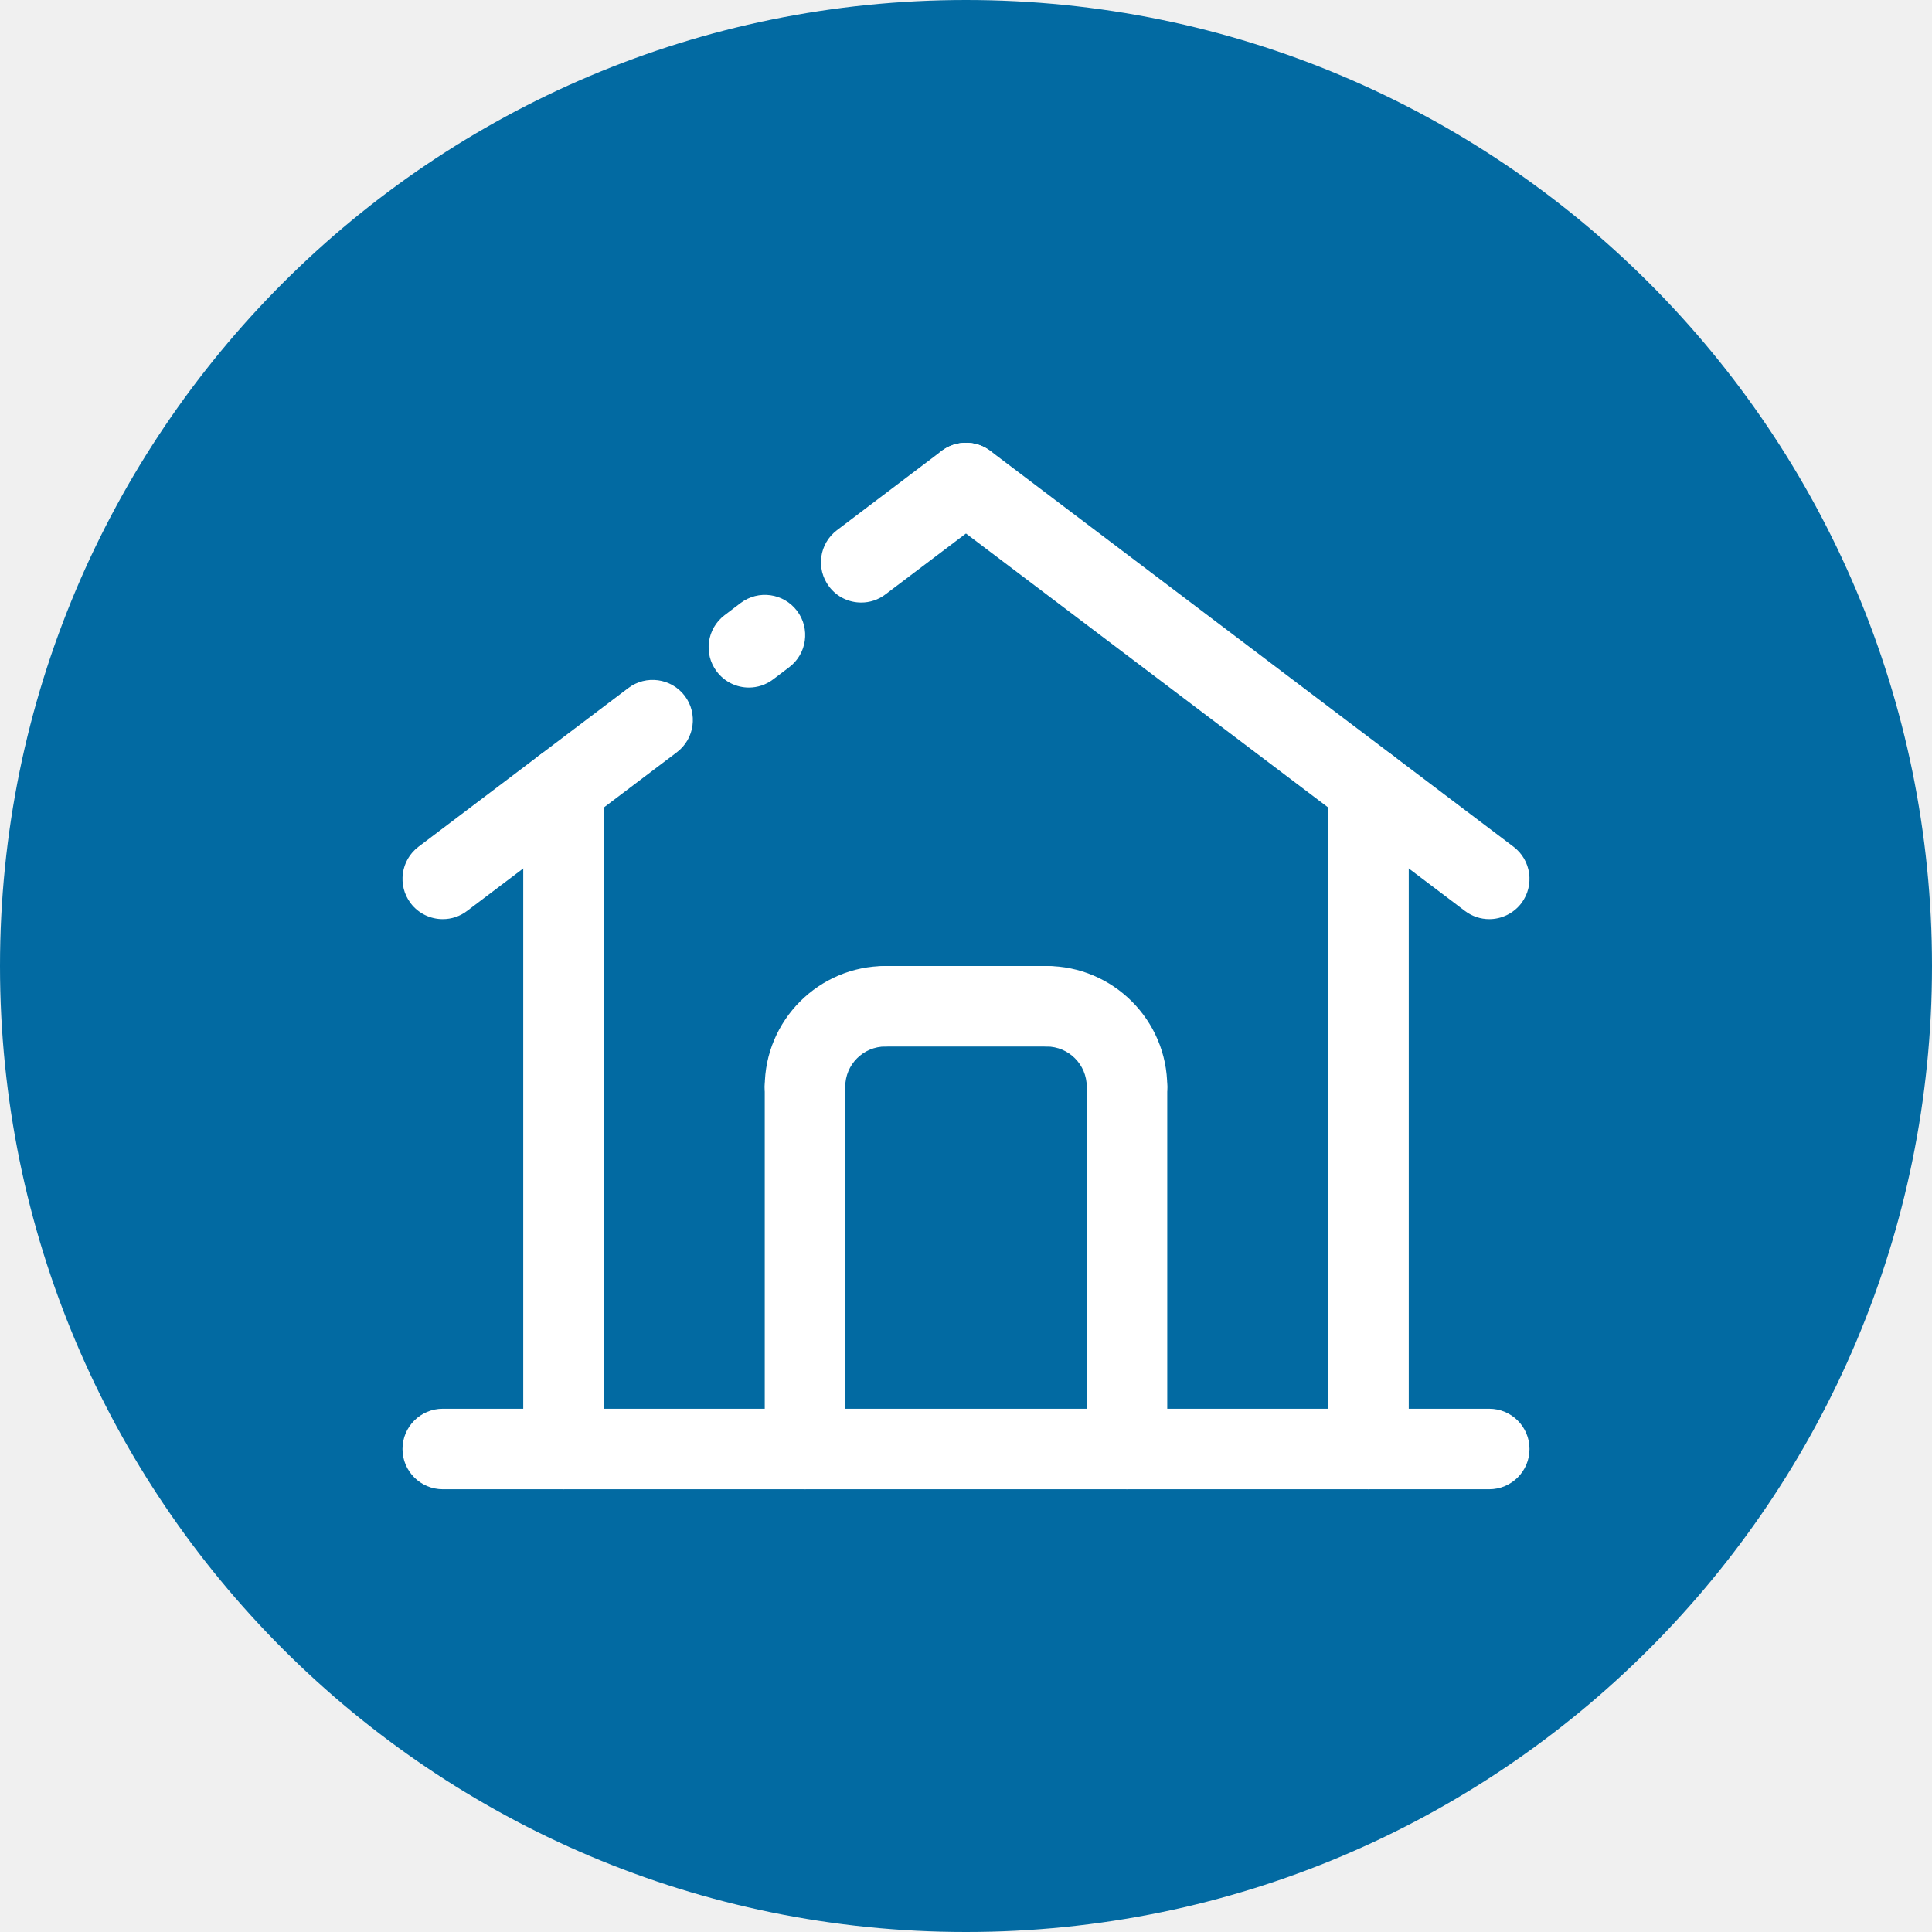
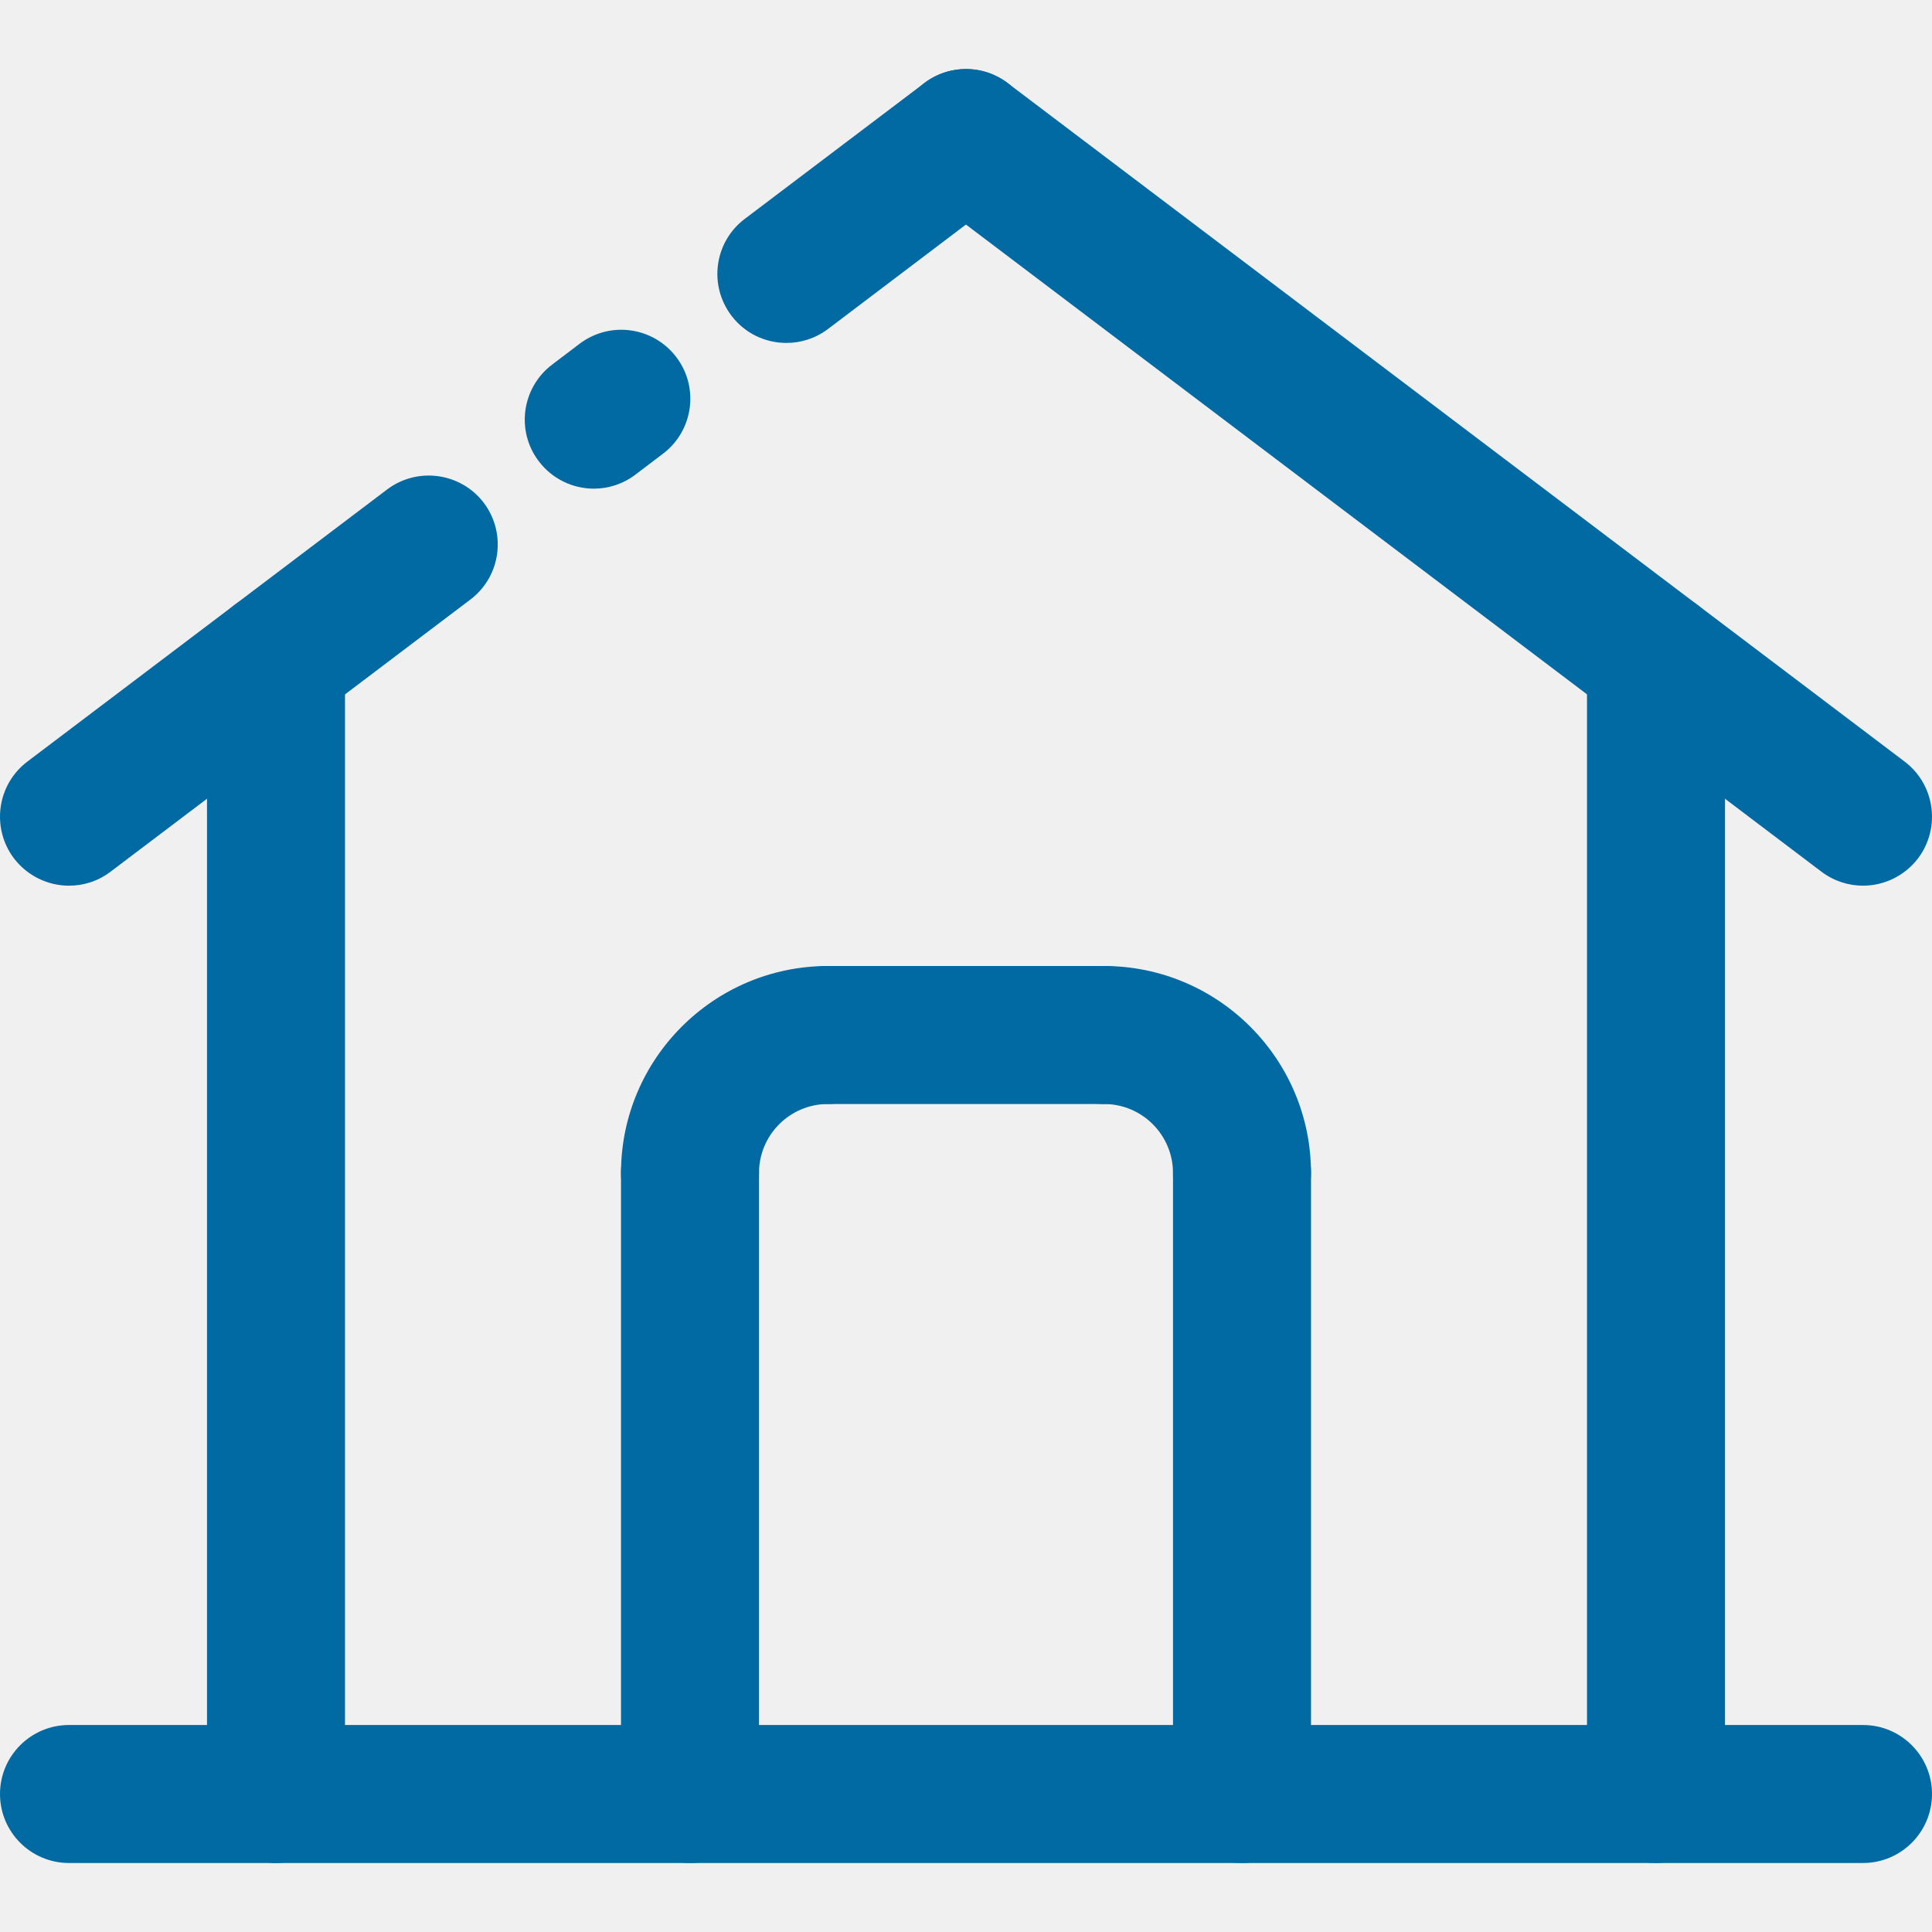
- <svg xmlns="http://www.w3.org/2000/svg" width="24" height="24" viewBox="0 0 24 24" fill="none">
-   <circle cx="12" cy="12" r="12" fill="#026AA2" />
-   <path d="M10.699 7.485C10.547 7.485 10.398 7.417 10.3 7.287C10.133 7.066 10.176 6.753 10.397 6.586L11.698 5.601C11.918 5.435 12.232 5.478 12.398 5.699C12.565 5.919 12.522 6.232 12.301 6.399L11 7.383C10.91 7.452 10.804 7.485 10.699 7.485Z" fill="white" />
-   <path d="M9.303 8.541C9.152 8.541 9.002 8.472 8.904 8.342C8.737 8.122 8.781 7.809 9.001 7.642L9.2 7.491C9.421 7.324 9.734 7.368 9.901 7.588C10.068 7.808 10.024 8.122 9.804 8.288L9.605 8.439C9.514 8.508 9.408 8.541 9.303 8.541Z" fill="white" />
-   <path d="M5.5 11.418C5.349 11.418 5.2 11.35 5.101 11.22C4.935 10.999 4.978 10.686 5.198 10.519L7.805 8.547C8.025 8.381 8.339 8.424 8.506 8.644C8.672 8.864 8.629 9.178 8.408 9.345L5.802 11.316C5.712 11.385 5.606 11.418 5.5 11.418Z" fill="white" />
-   <path d="M10 14C9.724 14 9.5 13.776 9.5 13.5C9.5 12.673 10.173 12 11 12C11.276 12 11.5 12.224 11.5 12.5C11.5 12.776 11.276 13 11 13C10.724 13 10.5 13.224 10.5 13.5C10.5 13.776 10.276 14 10 14Z" fill="white" />
-   <path d="M10 18.5C9.724 18.5 9.5 18.276 9.5 18V13.5C9.5 13.224 9.724 13 10 13C10.276 13 10.5 13.224 10.5 13.5V18C10.5 18.276 10.276 18.5 10 18.5Z" fill="white" />
-   <path d="M13 13H11C10.724 13 10.5 12.776 10.5 12.5C10.5 12.224 10.724 12 11 12H13C13.276 12 13.5 12.224 13.5 12.5C13.5 12.776 13.276 13 13 13Z" fill="white" />
-   <path d="M14 14C13.724 14 13.5 13.776 13.5 13.5C13.5 13.224 13.276 13 13 13C12.724 13 12.5 12.776 12.5 12.5C12.5 12.224 12.724 12 13 12C13.827 12 14.5 12.673 14.5 13.5C14.5 13.776 14.276 14 14 14Z" fill="white" />
-   <path d="M14 18.5C13.724 18.5 13.5 18.276 13.5 18V13.5C13.5 13.224 13.724 13 14 13C14.276 13 14.5 13.224 14.5 13.5V18C14.5 18.276 14.276 18.5 14 18.5Z" fill="white" />
-   <path d="M7 18.5C6.724 18.5 6.5 18.276 6.5 18V9.783C6.5 9.507 6.724 9.283 7 9.283C7.276 9.283 7.5 9.507 7.5 9.783V18C7.5 18.276 7.276 18.5 7 18.5Z" fill="white" />
-   <path d="M17 18.5C16.724 18.5 16.5 18.276 16.5 18V9.783C16.5 9.507 16.724 9.283 17 9.283C17.276 9.283 17.5 9.507 17.5 9.783V18C17.5 18.276 17.276 18.5 17 18.5Z" fill="white" />
-   <path d="M18.5 11.418C18.395 11.418 18.289 11.385 18.198 11.316L11.698 6.399C11.478 6.232 11.435 5.919 11.601 5.699C11.768 5.478 12.082 5.435 12.302 5.601L18.802 10.519C19.022 10.686 19.065 10.999 18.899 11.22C18.8 11.349 18.651 11.418 18.5 11.418Z" fill="white" />
-   <path d="M18.5 18.5H5.5C5.224 18.5 5 18.276 5 18C5 17.724 5.224 17.5 5.5 17.5H18.5C18.776 17.5 19 17.724 19 18C19 18.276 18.776 18.5 18.5 18.5Z" fill="white" />
+ <svg xmlns="http://www.w3.org/2000/svg" width="20" height="20" viewBox="0 0 14 14" fill="none">
+   <path d="M5.699 2.485C5.547 2.485 5.398 2.417 5.3 2.287C5.133 2.066 5.176 1.753 5.397 1.586L6.698 0.602C6.918 0.435 7.232 0.478 7.398 0.699C7.565 0.919 7.522 1.232 7.301 1.399L6 2.384C5.91 2.452 5.804 2.485 5.699 2.485Z" fill="#026AA2" />
+   <path d="M4.303 3.541C4.152 3.541 4.002 3.472 3.904 3.342C3.737 3.122 3.781 2.809 4.001 2.642L4.2 2.491C4.421 2.324 4.734 2.368 4.901 2.588C5.068 2.808 5.024 3.122 4.804 3.288L4.605 3.439C4.514 3.508 4.408 3.541 4.303 3.541Z" fill="#026AA2" />
+   <path d="M0.5 6.418C0.349 6.418 0.2 6.349 0.101 6.22C-0.065 5.999 -0.022 5.686 0.198 5.519L2.805 3.547C3.025 3.381 3.339 3.424 3.506 3.644C3.672 3.865 3.629 4.178 3.408 4.345L0.802 6.316C0.712 6.385 0.606 6.418 0.5 6.418Z" fill="#026AA2" />
+   <path d="M5 9C4.724 9 4.5 8.776 4.5 8.5C4.5 7.673 5.173 7 6 7C6.276 7 6.5 7.224 6.5 7.5C6.5 7.776 6.276 8 6 8C5.724 8 5.5 8.224 5.5 8.5C5.5 8.776 5.276 9 5 9Z" fill="#026AA2" />
+   <path d="M5 13.5C4.724 13.5 4.5 13.276 4.5 13V8.5C4.5 8.224 4.724 8 5 8C5.276 8 5.5 8.224 5.5 8.5V13C5.5 13.276 5.276 13.5 5 13.5Z" fill="#026AA2" />
+   <path d="M8 8H6C5.724 8 5.5 7.776 5.5 7.5C5.5 7.224 5.724 7 6 7H8C8.276 7 8.5 7.224 8.5 7.5C8.5 7.776 8.276 8 8 8Z" fill="#026AA2" />
+   <path d="M9 9C8.724 9 8.5 8.776 8.5 8.5C8.5 8.224 8.276 8 8 8C7.724 8 7.5 7.776 7.5 7.5C7.5 7.224 7.724 7 8 7C8.827 7 9.5 7.673 9.5 8.5C9.5 8.776 9.276 9 9 9Z" fill="#026AA2" />
+   <path d="M9 13.5C8.724 13.5 8.5 13.276 8.5 13V8.5C8.5 8.224 8.724 8 9 8C9.276 8 9.5 8.224 9.5 8.5V13C9.5 13.276 9.276 13.5 9 13.5Z" fill="#026AA2" />
+   <path d="M2 13.5C1.724 13.5 1.5 13.276 1.5 13V4.783C1.5 4.507 1.724 4.283 2 4.283C2.276 4.283 2.5 4.507 2.5 4.783V13C2.5 13.276 2.276 13.5 2 13.5Z" fill="#026AA2" />
+   <path d="M12 13.5C11.724 13.5 11.5 13.276 11.5 13V4.783C11.5 4.507 11.724 4.283 12 4.283C12.276 4.283 12.5 4.507 12.5 4.783V13C12.5 13.276 12.276 13.5 12 13.5Z" fill="#026AA2" />
+   <path d="M13.5 6.418C13.395 6.418 13.289 6.385 13.198 6.316L6.698 1.399C6.478 1.232 6.435 0.919 6.601 0.699C6.768 0.478 7.082 0.435 7.302 0.602L13.802 5.519C14.022 5.686 14.065 5.999 13.899 6.22C13.8 6.349 13.651 6.418 13.5 6.418Z" fill="#026AA2" />
+   <path d="M13.5 13.5H0.5C0.224 13.5 0 13.276 0 13C0 12.724 0.224 12.5 0.5 12.5H13.5C13.776 12.5 14 12.724 14 13C14 13.276 13.776 13.5 13.5 13.5Z" fill="#026AA2" />
</svg>
